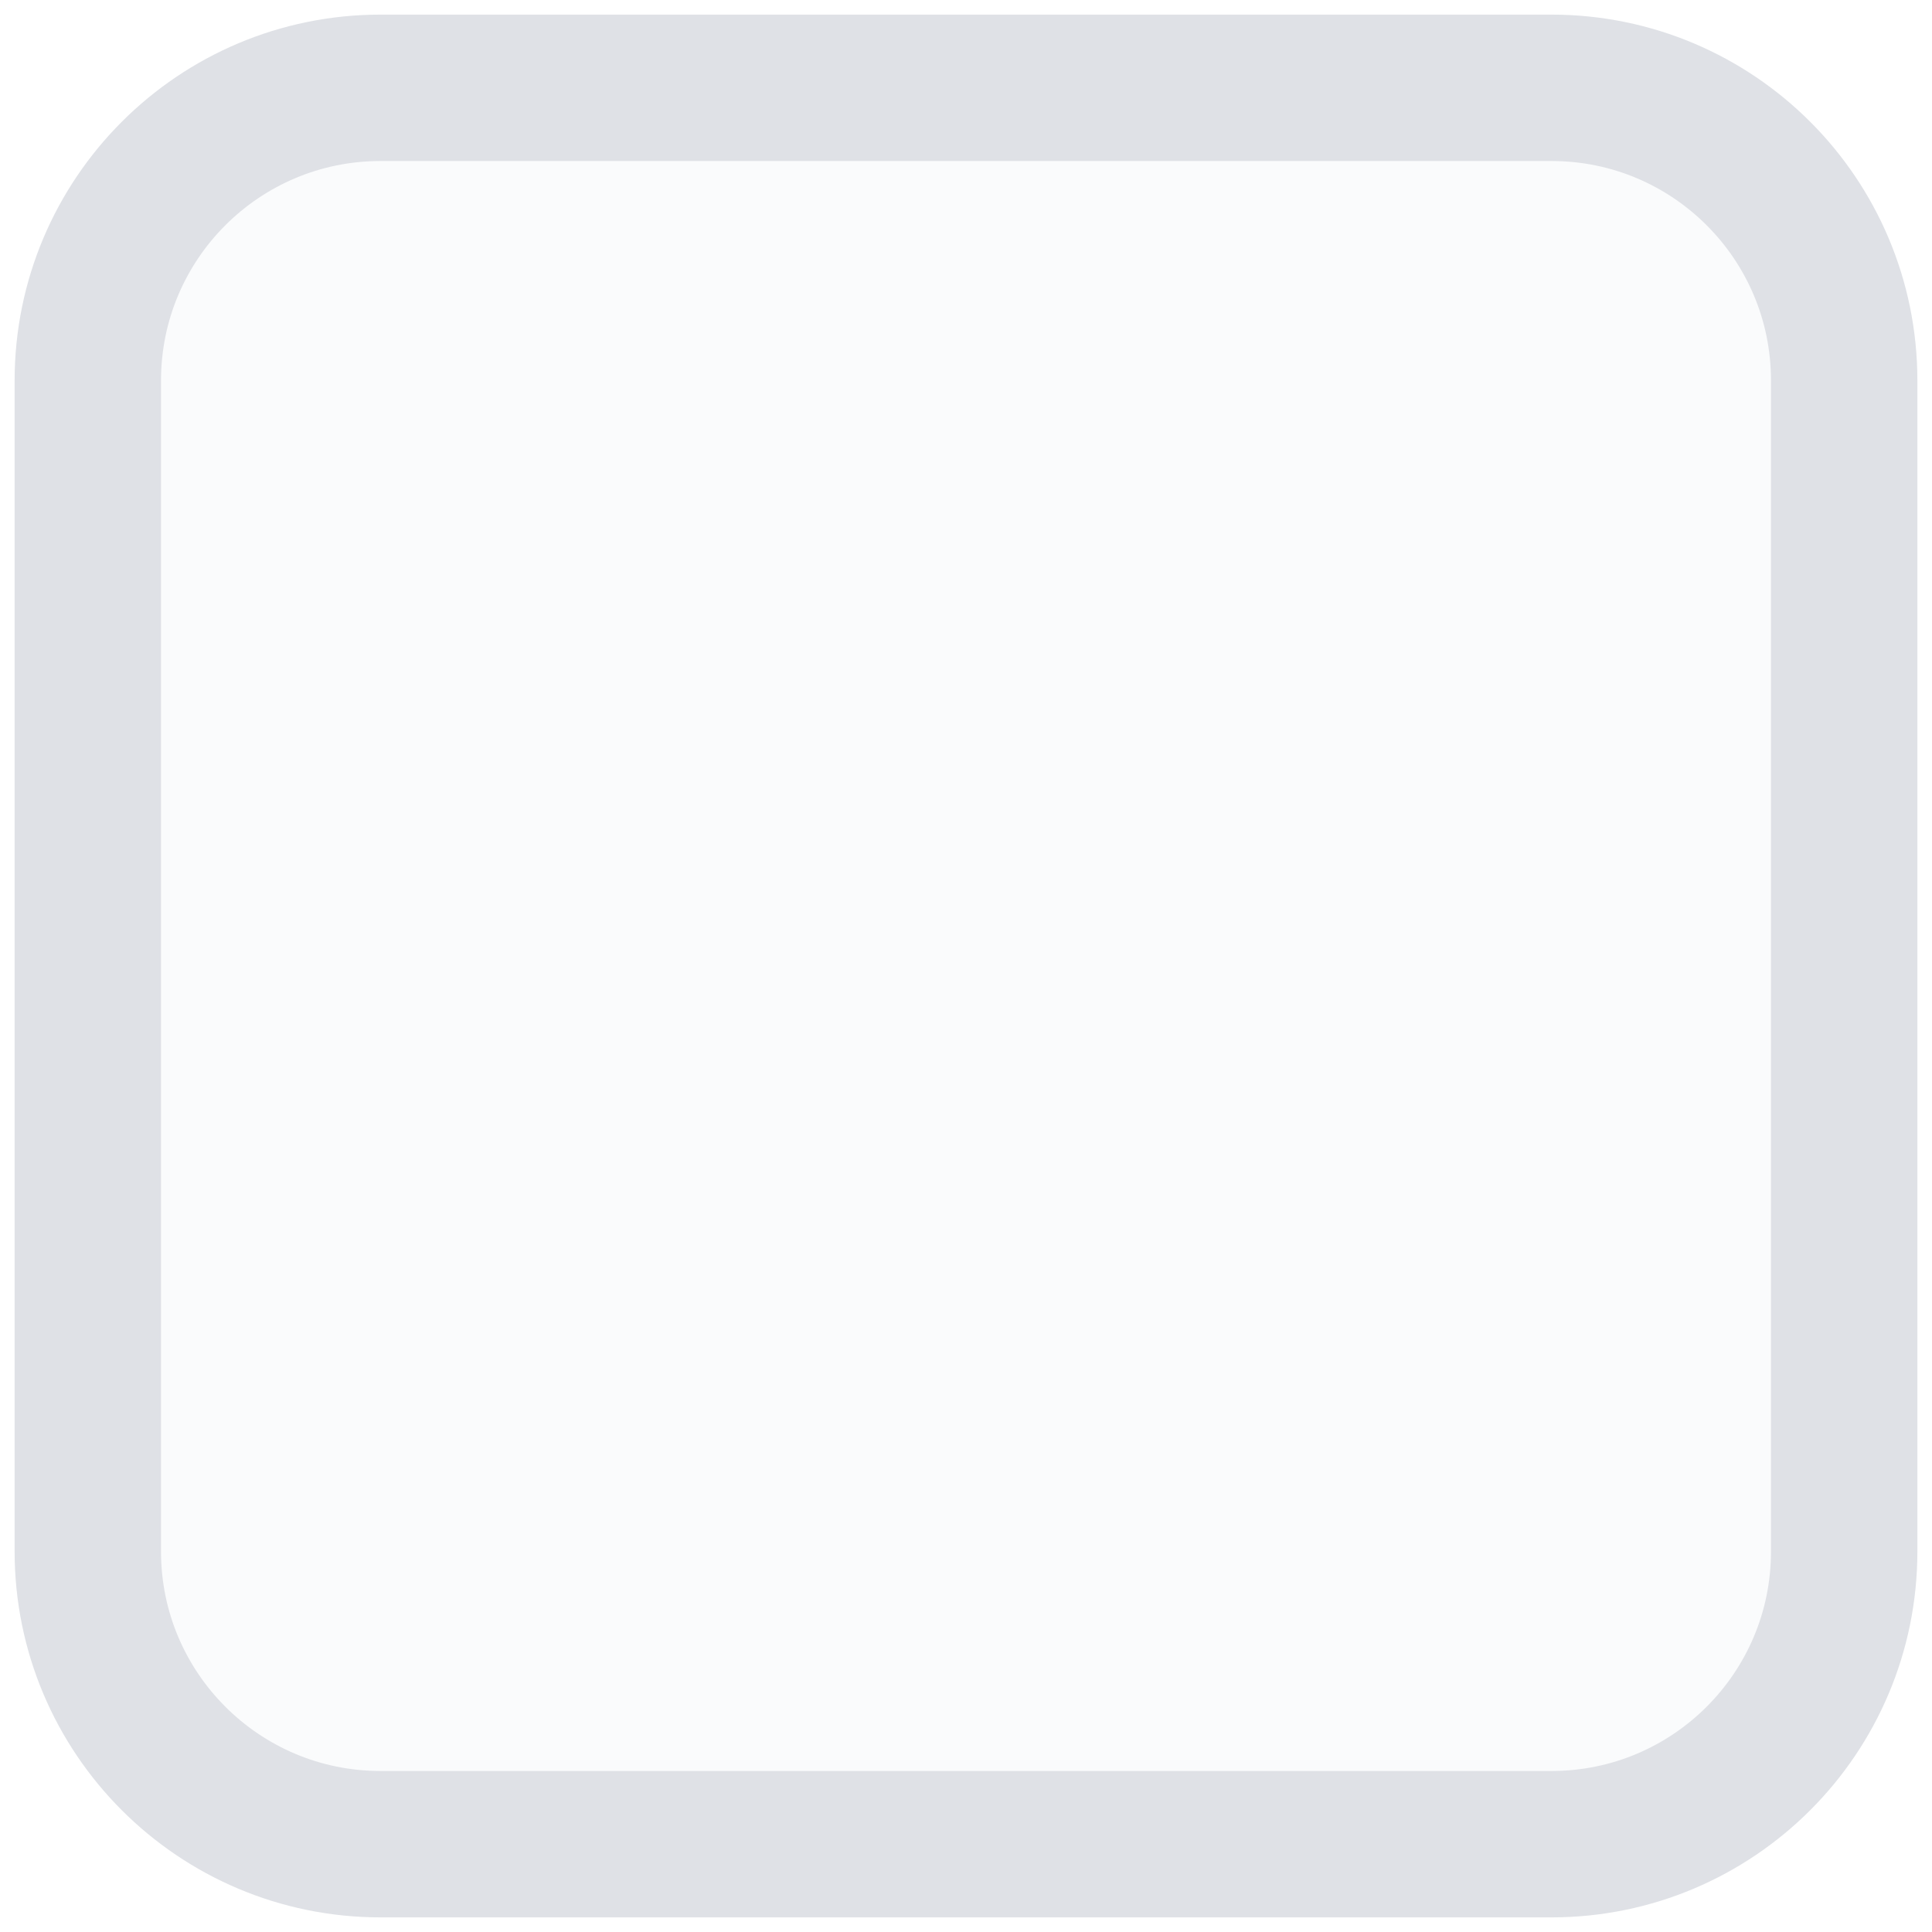
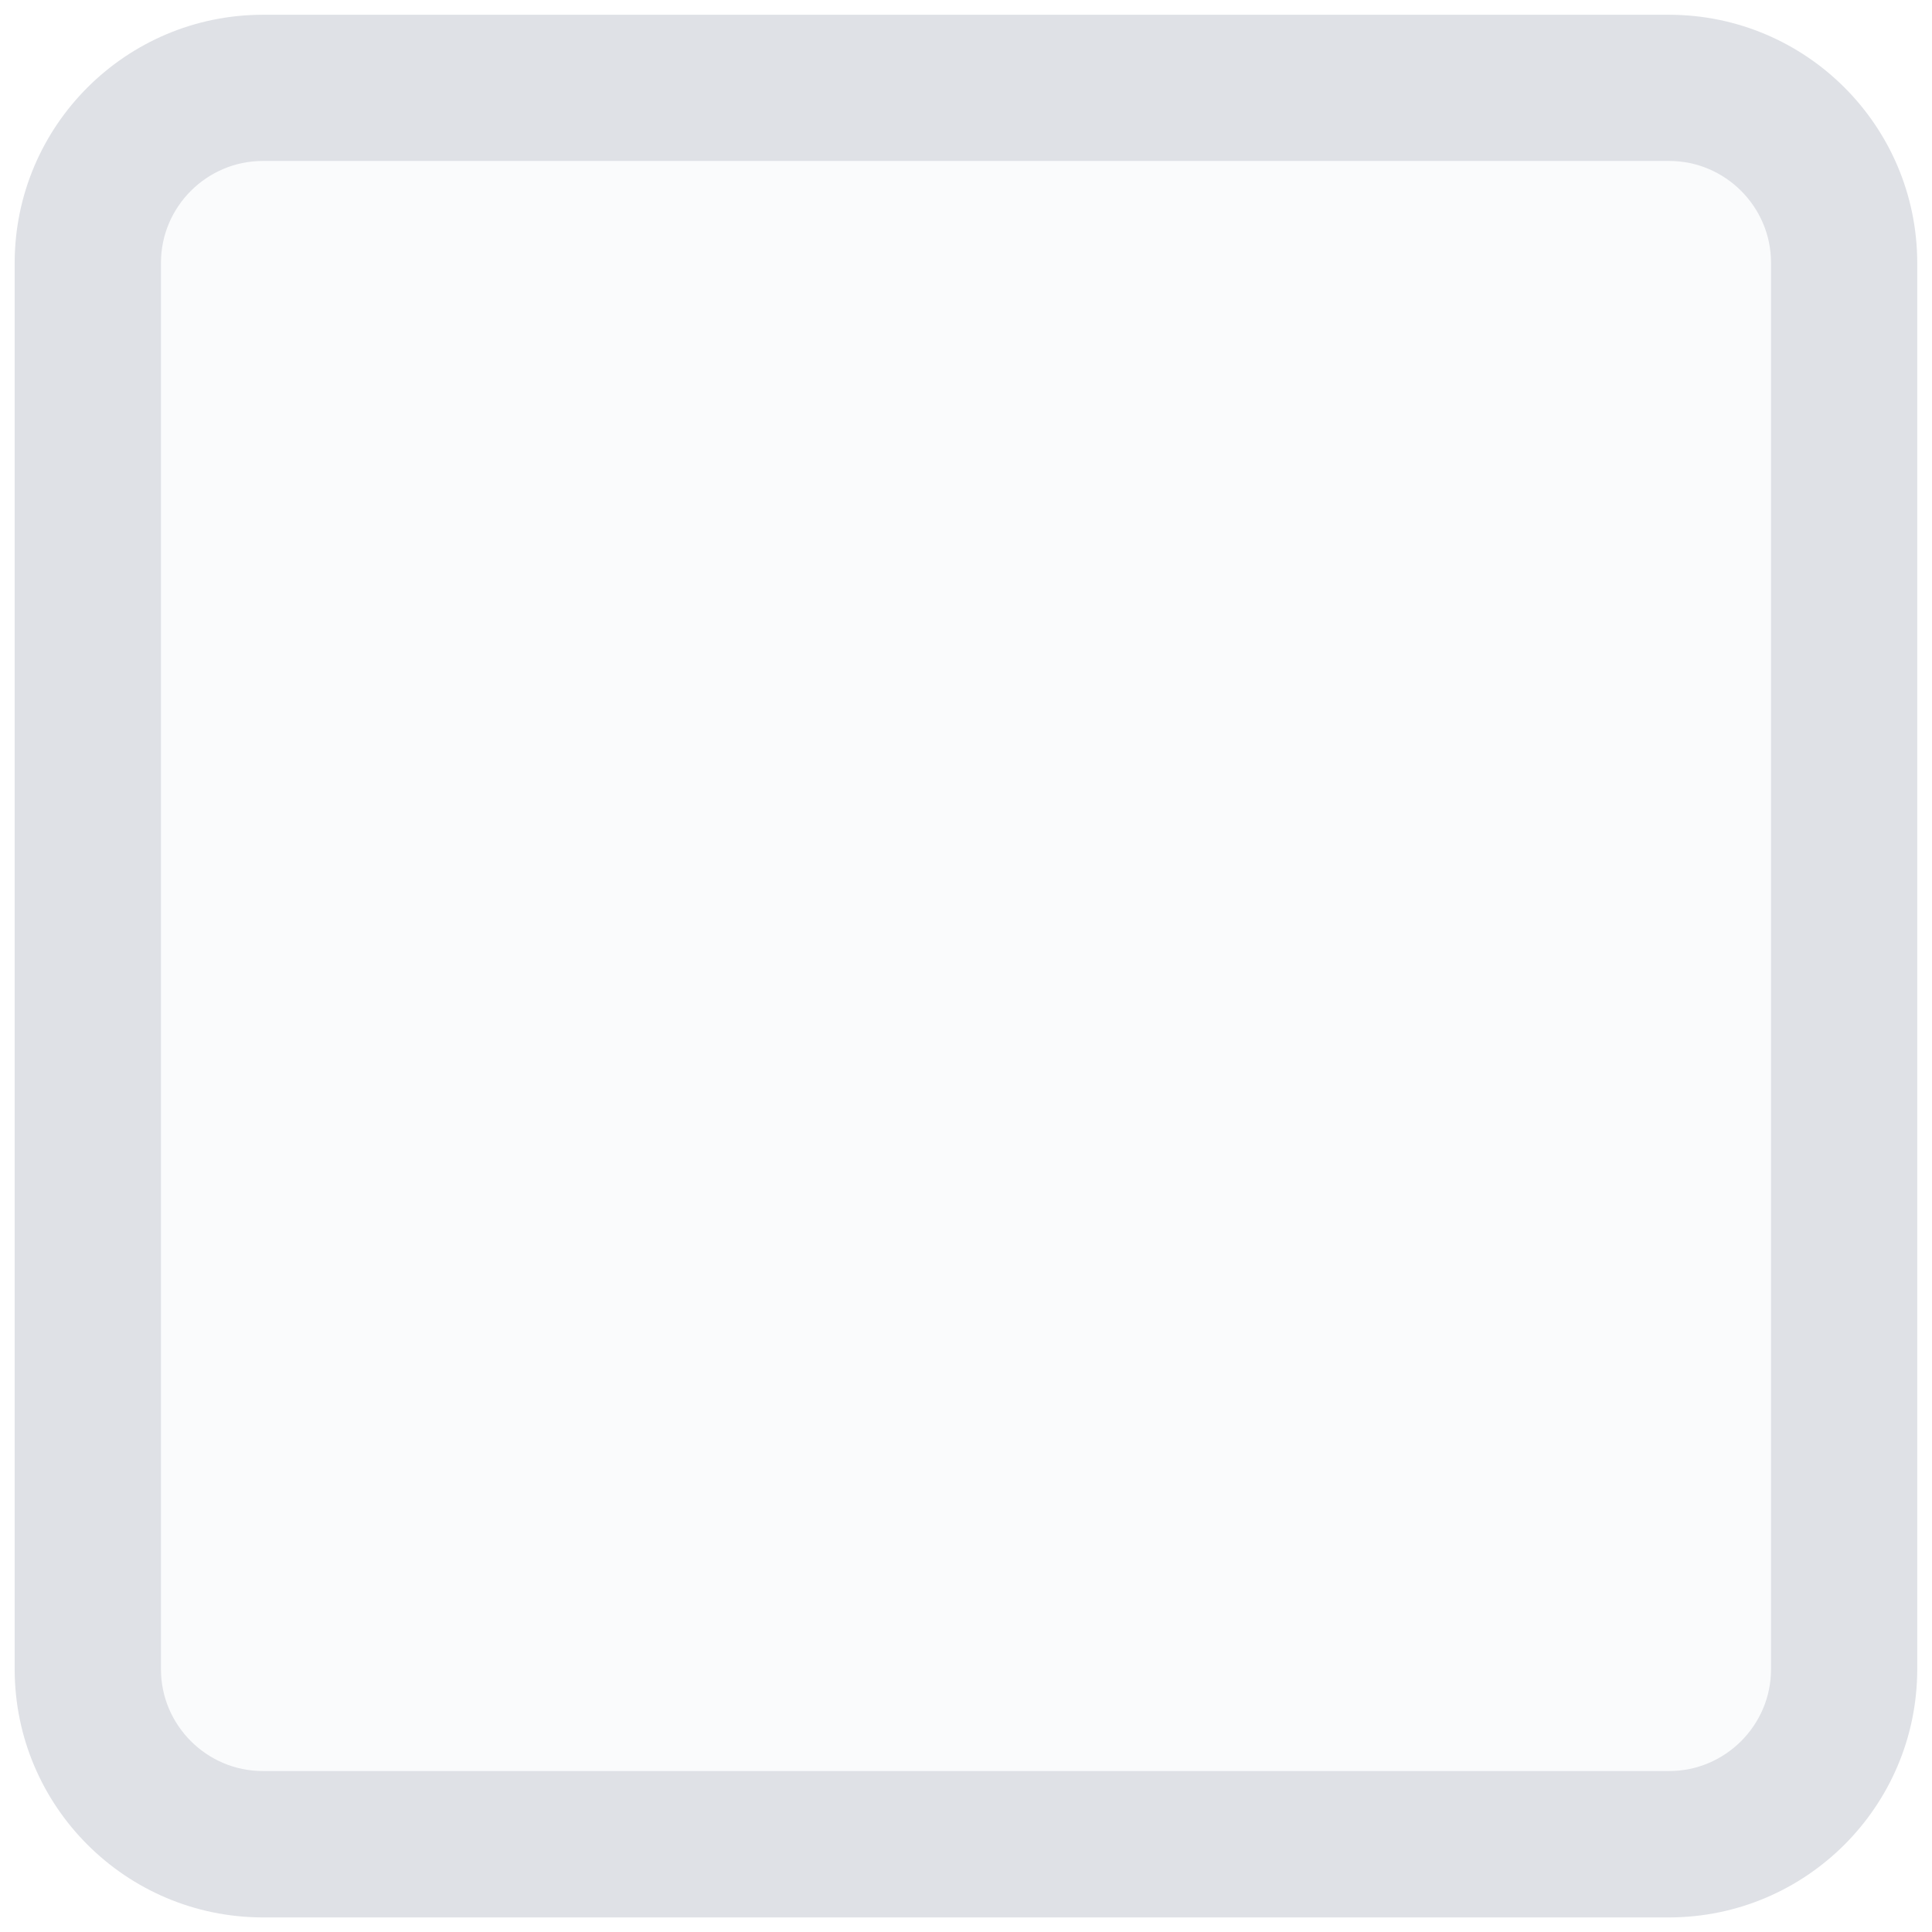
- <svg xmlns="http://www.w3.org/2000/svg" width="22px" height="22px" viewBox="0 0 22 22" version="1.1">
-   <g id="Symbols" stroke="none" stroke-width="1" fill="none" fill-rule="evenodd">
-     <g id="card-header-配置医院资源-copy-2" transform="translate(-113, -15)">
-       <g id="Checkbox-/-Checkbox-/-Unchecked-resting" transform="translate(104, 6)">
-         <rect id="Container" x="0" y="0" width="40" height="40" />
-         <rect id="Background" stroke="#DFE1E6" stroke-width="1.667" fill="#FAFBFC" fill-rule="evenodd" x="10" y="10" width="20" height="20" rx="3.333" />
-       </g>
-     </g>
-   </g>
+ <svg xmlns="http://www.w3.org/2000/svg" t="1568955706623" class="icon" viewBox="0 0 1024 1024" version="1.1" p-id="1490" width="200" height="200">
+   <defs>
+     <style type="text/css" />
+   </defs>
+   <path d="M46.545 46.545m93.091 0l744.727 0q93.091 0 93.091 93.091l0 744.727q0 93.091-93.091 93.091l-744.727 0q-93.091 0-93.091-93.091l0-744.727q0-93.091 93.091-93.091Z" fill="#FAFBFC" p-id="1491" />
+   <path d="M7.773 139.171A131.677 131.677 0 0 1 139.171 7.82h745.565a131.677 131.677 0 0 1 131.444 131.444v745.565a131.677 131.677 0 0 1-131.444 131.444H139.217A131.677 131.677 0 0 1 7.773 884.829V139.217z m77.545 0v745.658c0 29.51 24.25 53.853 53.9 53.853h745.565c29.556 0 53.9-24.25 53.9-53.9V139.217c0-29.556-24.25-53.9-53.9-53.9H139.217c-29.556 0-53.9 24.25-53.9 53.9z" fill="#DFE1E6" p-id="1492" />
</svg>
